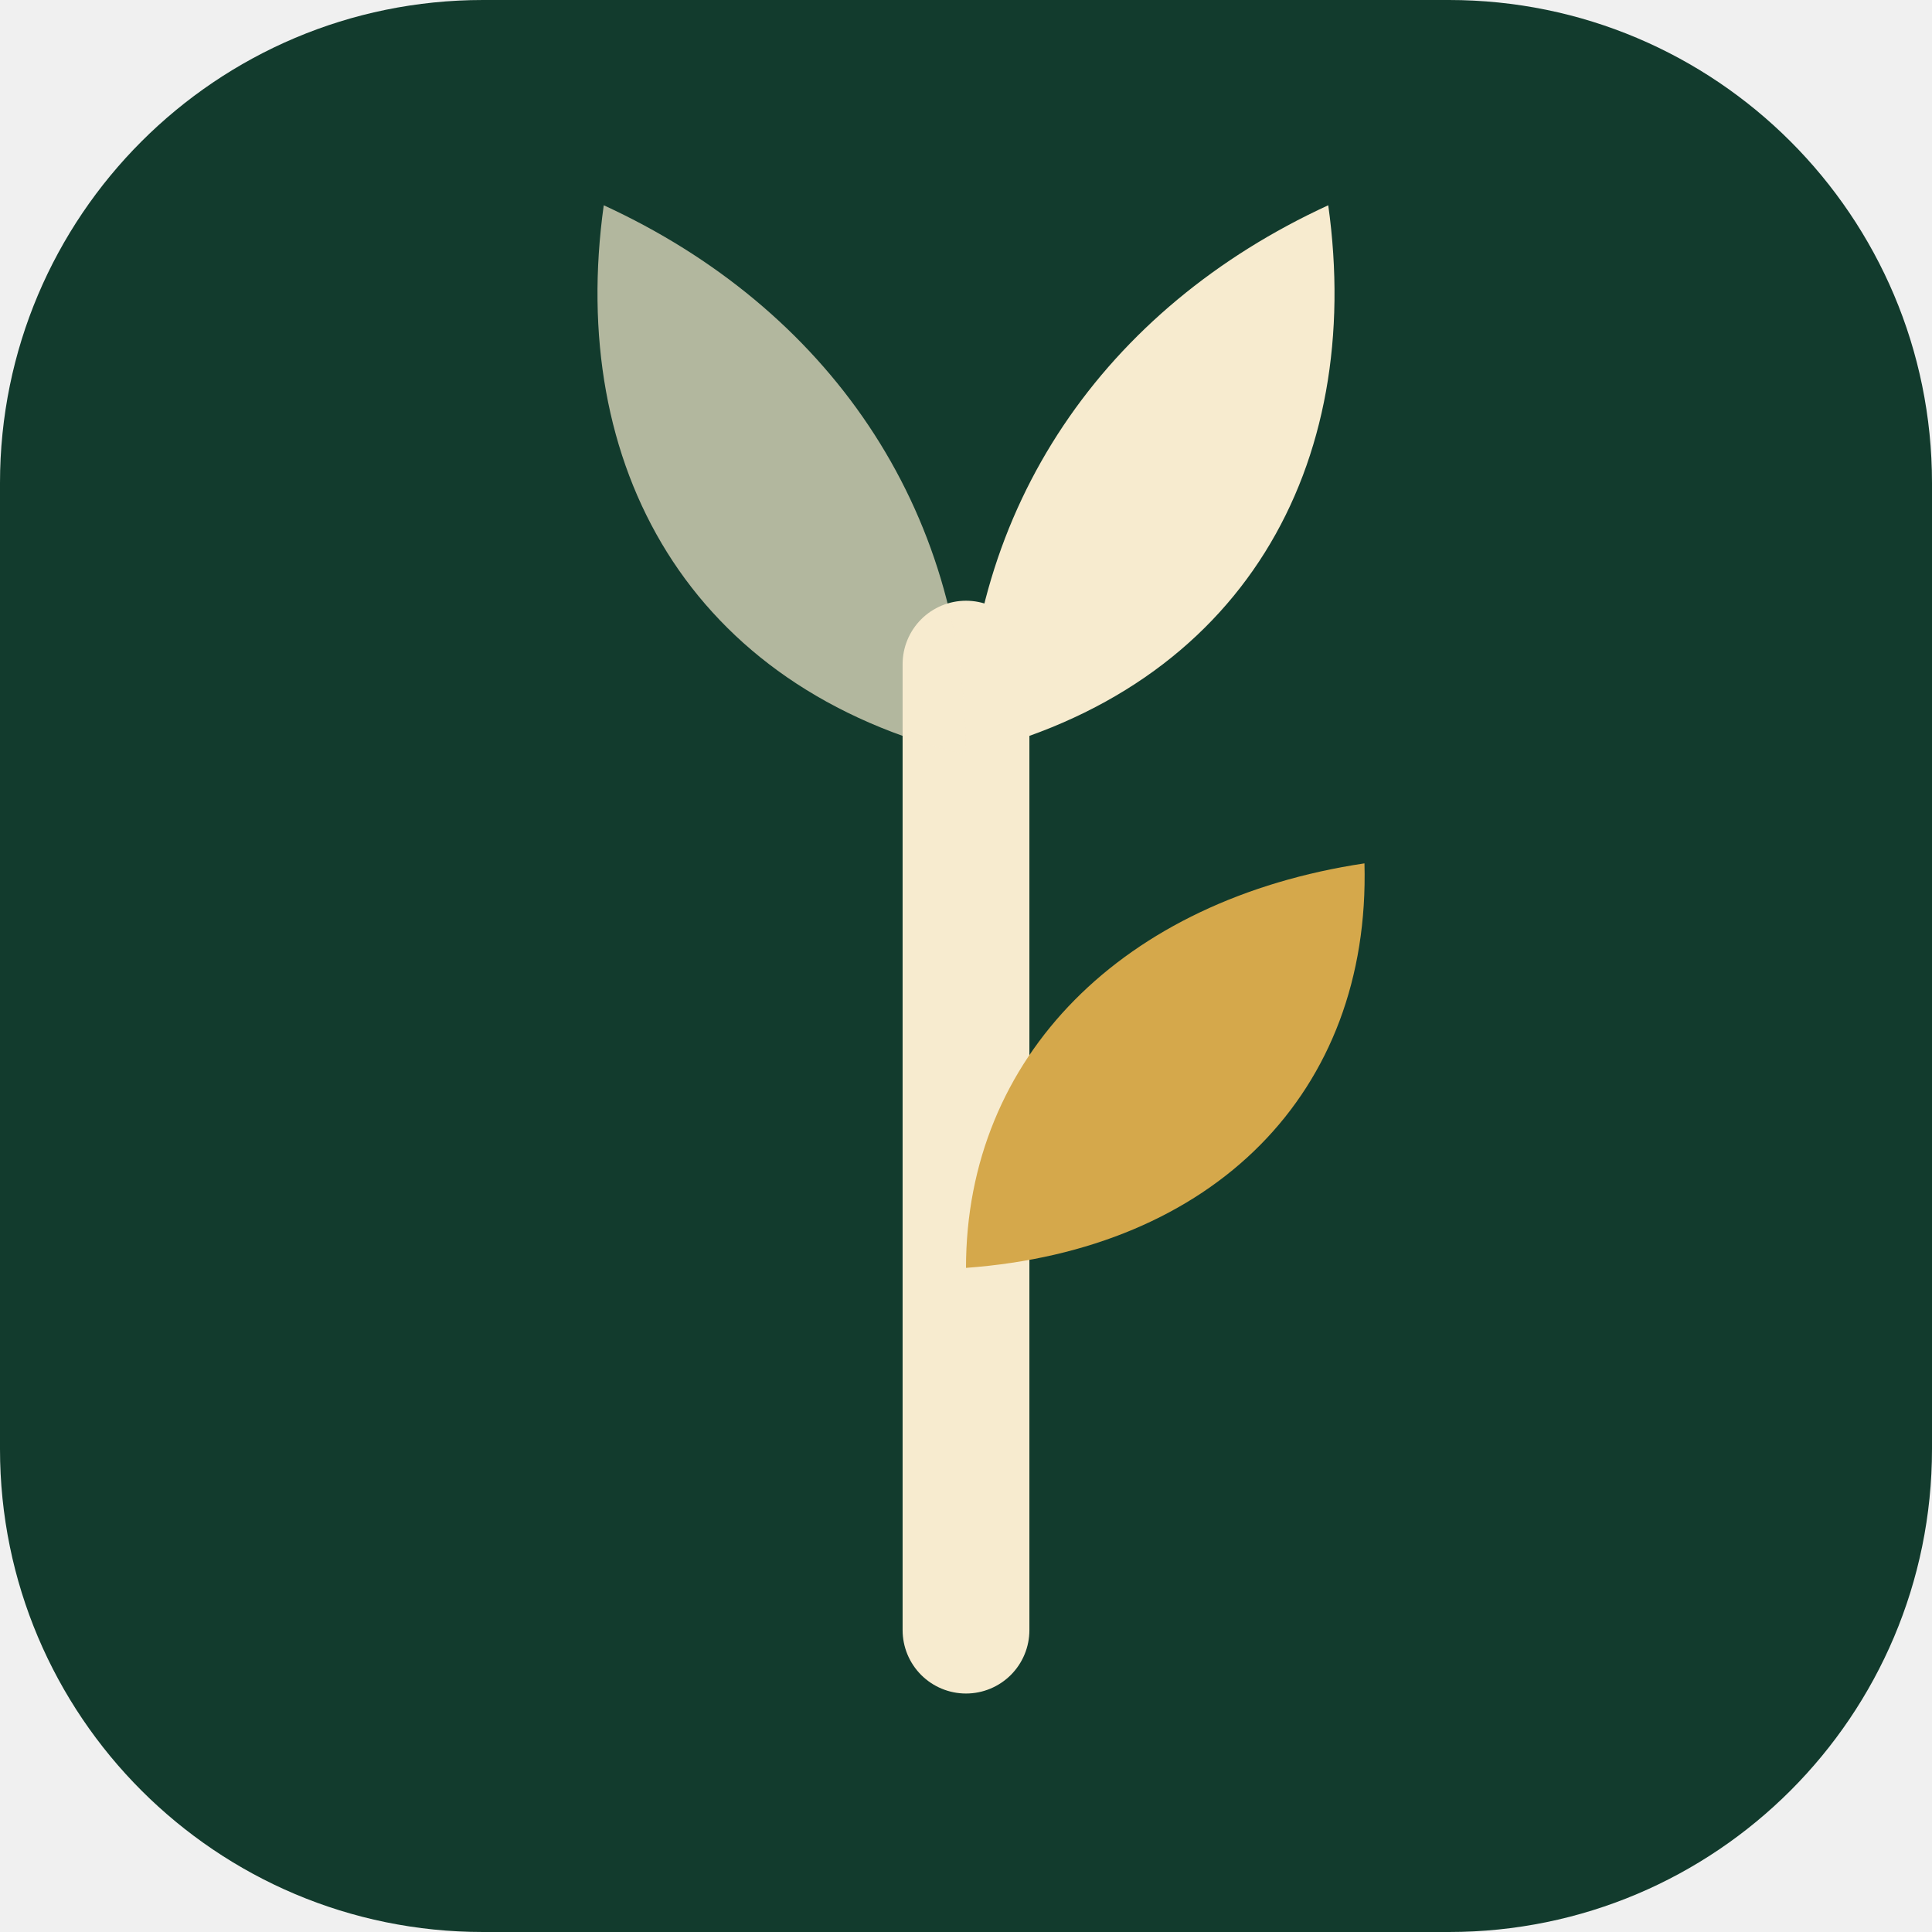
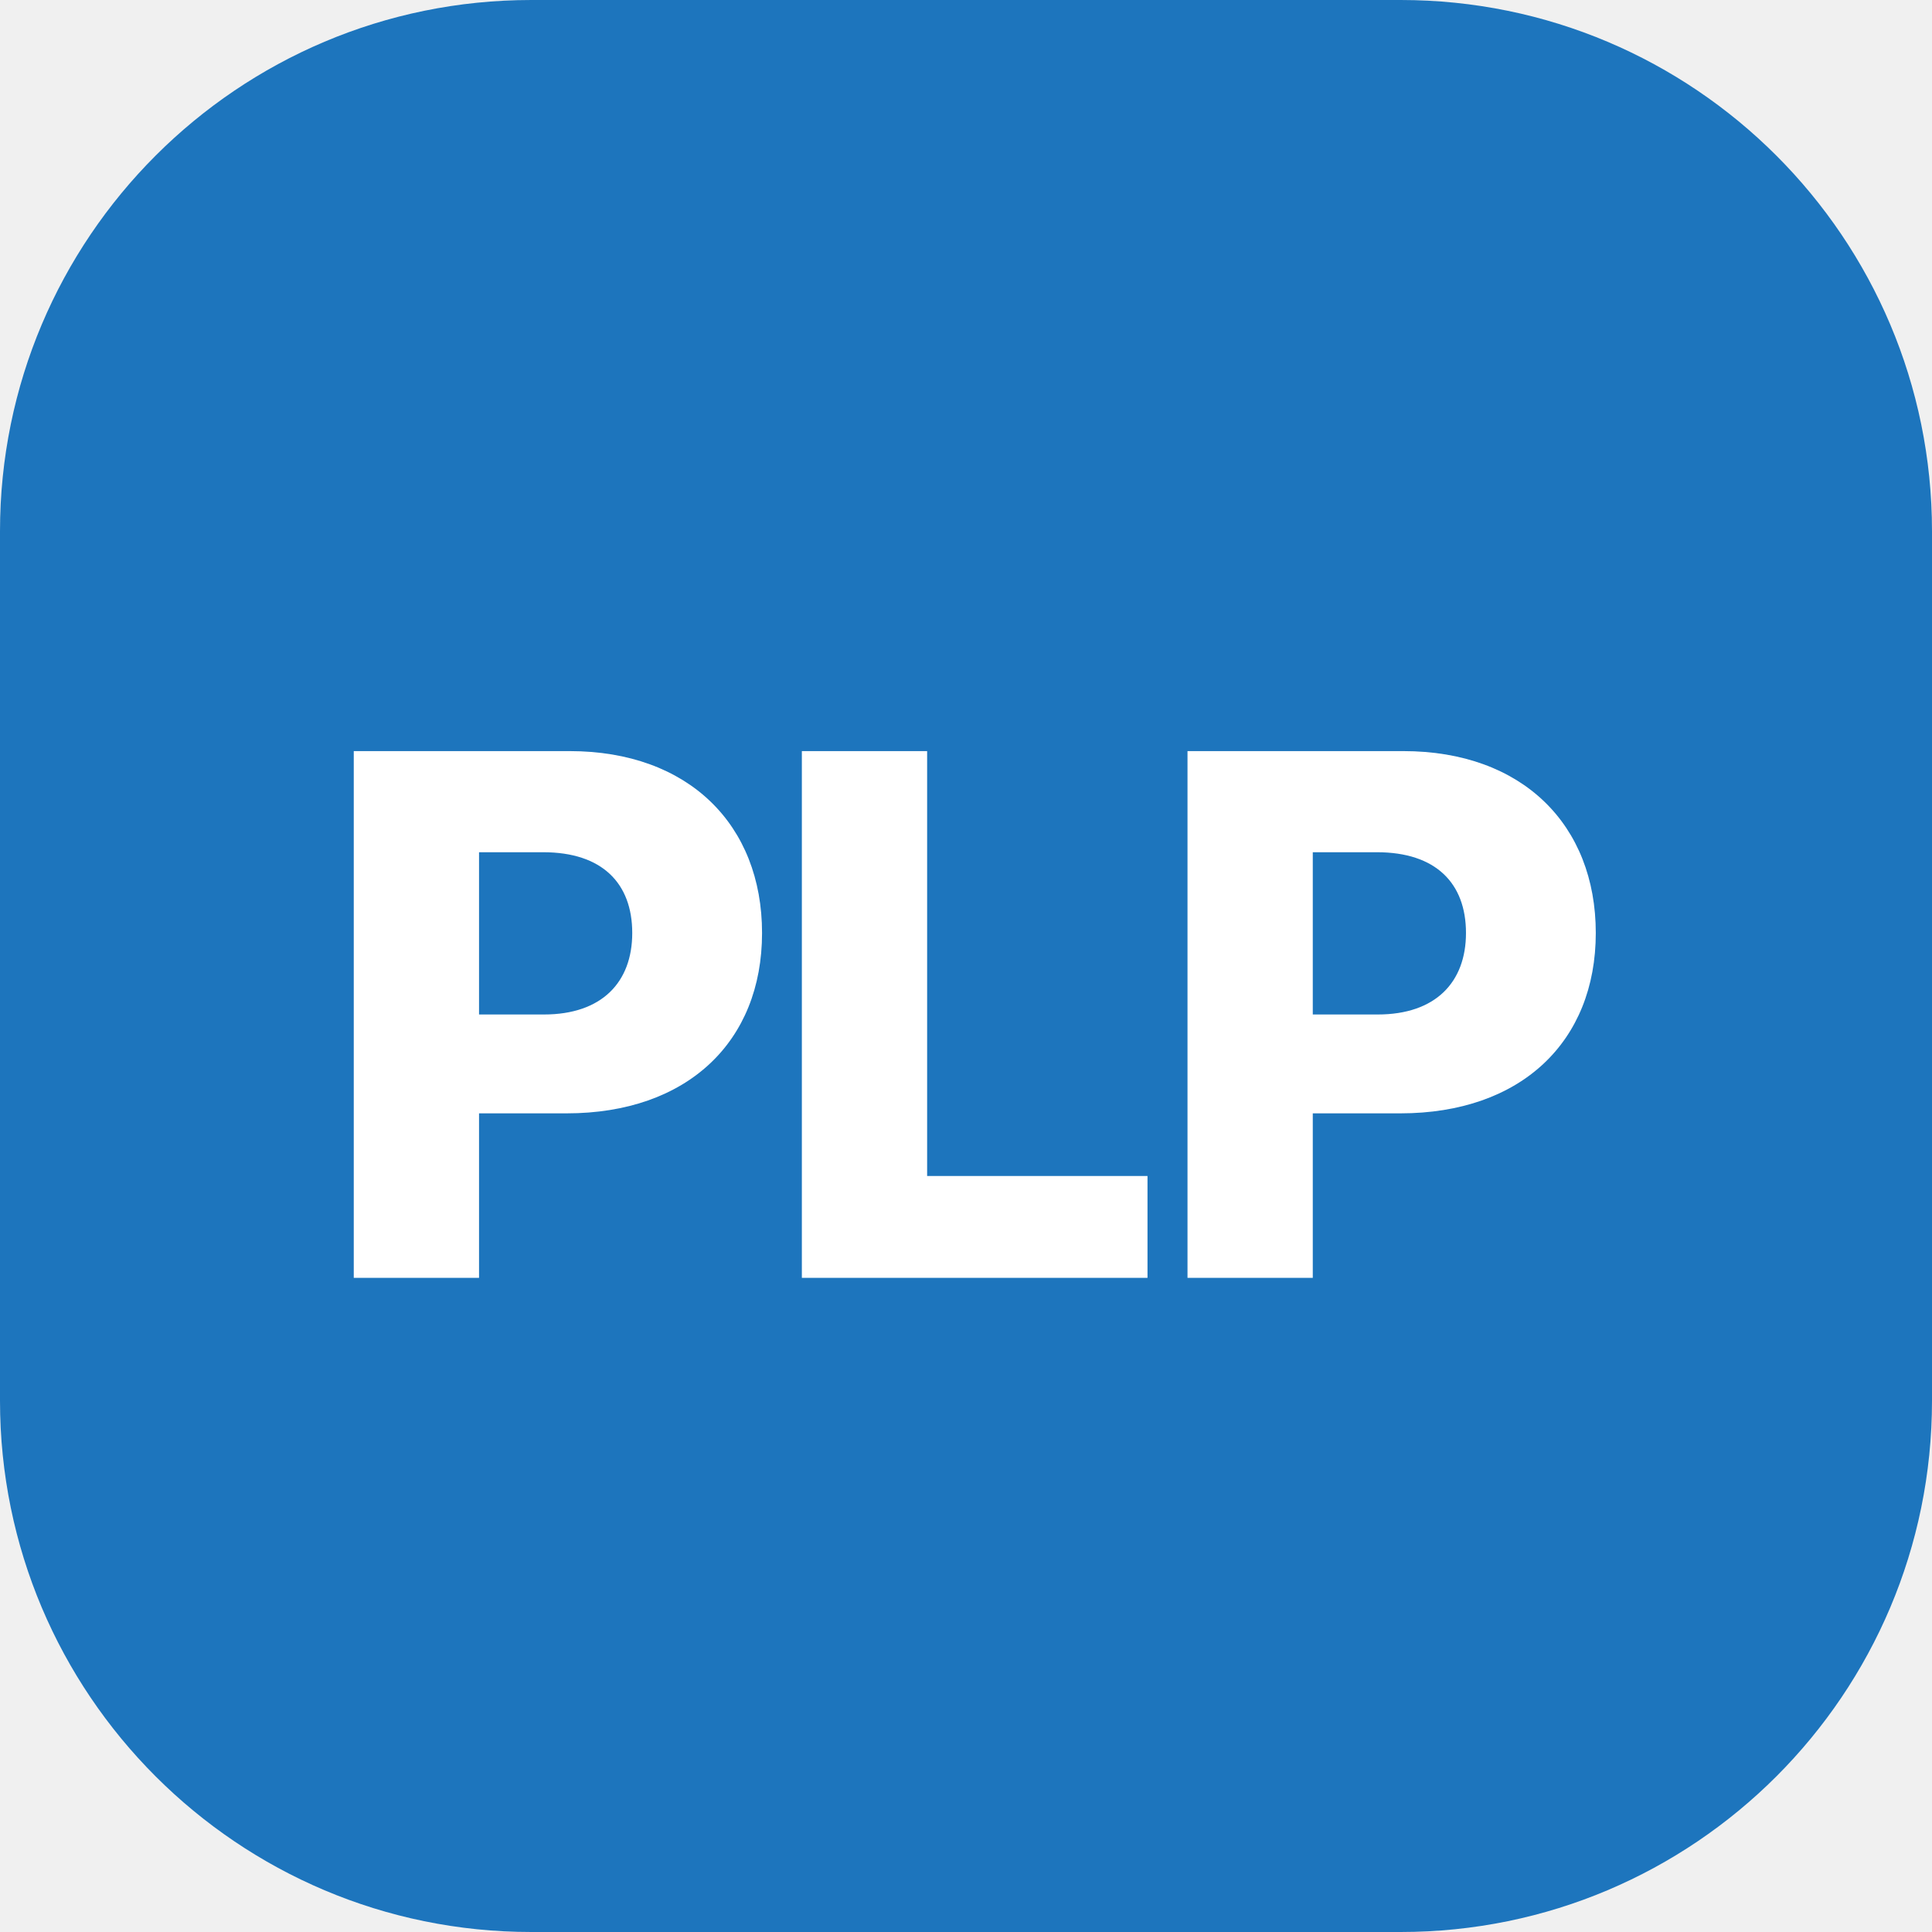
- <svg xmlns="http://www.w3.org/2000/svg" viewBox="0 0 32 32">
-   <rect width="32" height="32" rx="8" fill="#123B2D" />
-   <path d="M16 27V11" stroke="#F7EBCF" stroke-width="2.1" stroke-linecap="round" />
-   <path d="M16 12.5c0-4.1 2.3-7.4 6-9.1.6 4.3-1.4 8-6 9.1Z" fill="#F7EBCF" />
-   <path d="M16 12.5c0-4.1-2.3-7.4-6-9.1-.6 4.3 1.4 8 6 9.1Z" fill="#F7EBCF" opacity=".7" />
-   <path d="M16 21c0-3.5 2.6-6.1 6.6-6.7.1 3.8-2.5 6.4-6.6 6.7Z" fill="#D5A84B" />
+ <svg xmlns="http://www.w3.org/2000/svg" viewBox="0 0 40 40">
+   <rect width="40" height="40" rx="11" fill="#1D75BD" />
+   <text x="20" y="21" text-anchor="middle" dominant-baseline="central" fill="#fff" font-size="15" font-weight="800" letter-spacing="-0.5" font-family="system-ui, -apple-system, 'Segoe UI', sans-serif">PLP</text>
</svg>
